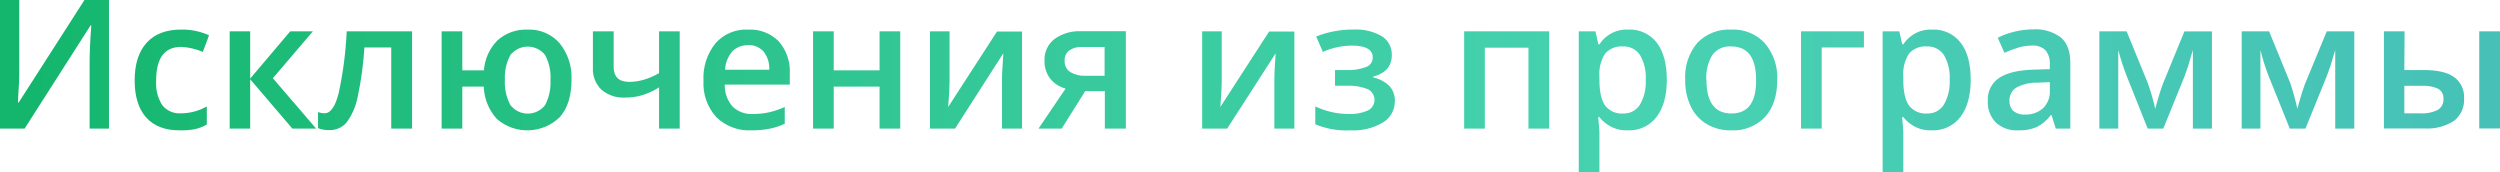
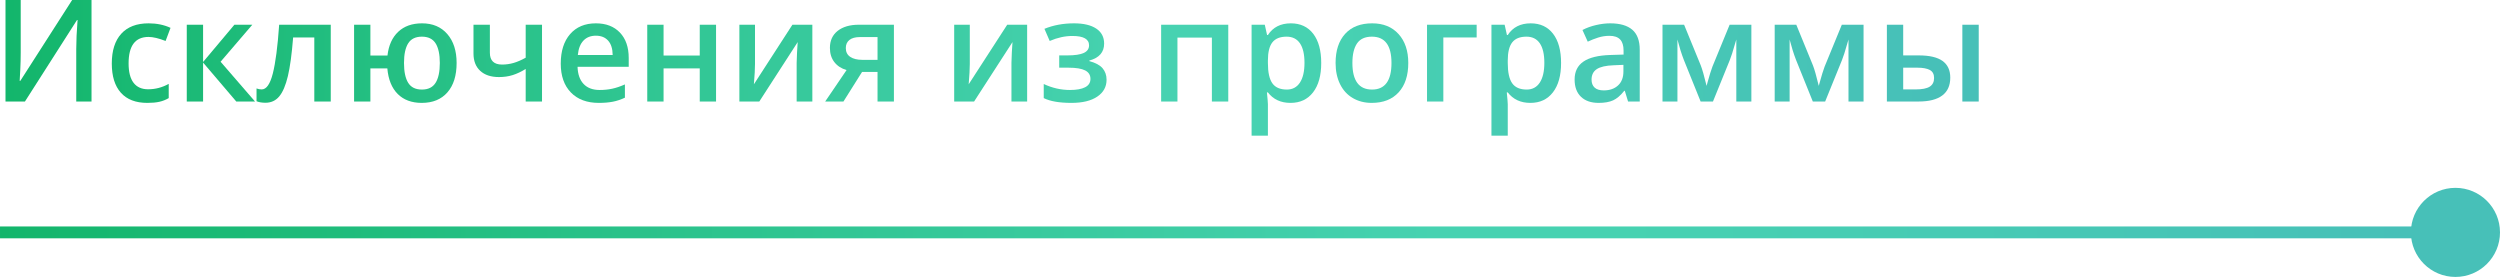
- <svg xmlns="http://www.w3.org/2000/svg" xmlns:xlink="http://www.w3.org/1999/xlink" viewBox="0 0 499.62 34.35">
-   <defs>
-     <style>.cls-1{fill:url(#linear-gradient);}.cls-2{fill:url(#linear-gradient-2);}.cls-3{fill:url(#linear-gradient-4);}.cls-4{fill:url(#linear-gradient-10);}.cls-5{fill:url(#linear-gradient-14);}</style>
-     <linearGradient id="linear-gradient" x1="507.19" y1="12.85" x2="-6.16" y2="12.85" gradientUnits="userSpaceOnUse">
-       <stop offset="0" stop-color="#47c0b8" />
-       <stop offset="0.35" stop-color="#47d2b1" />
-       <stop offset="0.59" stop-color="#36c99a" />
-       <stop offset="1" stop-color="#12b56a" />
-     </linearGradient>
-     <linearGradient id="linear-gradient-2" x1="507.19" y1="15.98" x2="-6.16" y2="15.98" xlink:href="#linear-gradient" />
-     <linearGradient id="linear-gradient-4" x1="507.19" y1="16.14" x2="-6.16" y2="16.14" xlink:href="#linear-gradient" />
-     <linearGradient id="linear-gradient-10" x1="507.19" y1="15.98" x2="-6.16" y2="15.98" xlink:href="#linear-gradient" />
-     <linearGradient id="linear-gradient-14" x1="507.19" y1="20.13" x2="-6.16" y2="20.13" xlink:href="#linear-gradient" />
+ <svg xmlns="http://www.w3.org/2000/svg" xmlns:xlink="http://www.w3.org/1999/xlink" width="223.309mm" height="24.737mm" viewBox="0 0 791.251 87.651" id="svg20329" version="1.1">
+   <defs id="defs20331">
+     <clipPath clipPathUnits="userSpaceOnUse" id="clipPath8890">
+       <path d="m 538.868,5560.639 4.148,0 0,19.443 -4.148,0 0,-19.443 z m -19.108,19.443 0,-19.443 8.069,0 c 2.612,0 4.595,0.508 5.95,1.523 l 0,0 c 1.353,1.013 2.031,2.52 2.031,4.526 l 0,0 c 0,1.875 -0.653,3.28 -1.953,4.218 l 0,0 c -1.3,0.937 -3.31,1.407 -6.028,1.407 l 0,0 -3.939,0 0,7.769 -4.13,0 z m 4.13,-10.881 3.639,0 c 1.347,0 2.382,-0.193 3.103,-0.58 l 0,0 c 0.72,-0.386 1.08,-1.066 1.08,-2.038 l 0,0 c 0,-0.985 -0.368,-1.713 -1.105,-2.181 l 0,0 c -0.741,-0.47 -1.941,-0.702 -3.606,-0.702 l 0,0 -3.111,0 0,5.501 z" id="path8892" />
+     </clipPath>
+     <linearGradient x1="0" y1="0" x2="1" y2="0" gradientUnits="userSpaceOnUse" gradientTransform="matrix(-513.3448,0,0,513.3448,550.5809,5570.361)" spreadMethod="pad" id="linearGradient8898">
+       <stop style="stop-opacity:1;stop-color:#47c0b8" offset="0" id="stop8900" />
+       <stop style="stop-opacity:1;stop-color:#47c0b8" offset="0.039" id="stop8902" />
+       <stop style="stop-opacity:1;stop-color:#47d2b1" offset="0.349" id="stop8904" />
+       <stop style="stop-opacity:1;stop-color:#47d2b1" offset="0.422" id="stop8906" />
+       <stop style="stop-opacity:1;stop-color:#12b56a" offset="1" id="stop8908" />
+     </linearGradient>
+     <clipPath clipPathUnits="userSpaceOnUse" id="clipPath8864">
+       <path d="m 508.351,5580.082 -4.359,-10.617 c -0.352,-0.937 -0.767,-2.28 -1.247,-4.025 l 0,0 -0.23,-0.845 c -0.608,2.508 -1.1,4.238 -1.476,5.186 l 0,0 -4.218,10.301 -5.468,0 0,-19.443 3.781,0 0,15.697 c 0.492,-1.91 1.03,-3.625 1.615,-5.148 l 0,0 4.255,-10.549 3.128,0 4.254,10.477 c 0.365,0.892 0.81,2.28 1.337,4.168 l 0,0 0.315,1.052 0,-15.697 3.816,0 0,19.443 -5.503,0 z" id="path8866" />
+     </clipPath>
+     <clipPath clipPathUnits="userSpaceOnUse" id="clipPath8838">
+       <path d="m 479.946,5580.082 -4.36,-10.617 c -0.35,-0.937 -0.768,-2.28 -1.248,-4.025 l 0,0 -0.228,-0.845 c -0.61,2.508 -1.102,4.238 -1.477,5.186 l 0,0 -4.219,10.301 -5.468,0 0,-19.443 3.781,0 0,15.697 c 0.492,-1.91 1.03,-3.625 1.617,-5.148 l 0,0 4.254,-10.549 3.128,0 4.255,10.477 c 0.363,0.892 0.808,2.28 1.335,4.168 l 0,0 0.318,1.052 0,-15.697 3.813,0 0,19.443 -5.501,0 z" id="path8840" />
+     </clipPath>
+     <clipPath clipPathUnits="userSpaceOnUse" id="clipPath8812">
+       <path d="m 446.144,5580.002 c -1.256,-0.287 -2.411,-0.705 -3.463,-1.255 l 0,0 1.335,-2.955 c 0.842,0.399 1.722,0.745 2.635,1.037 l 0,0 c 0.915,0.293 1.87,0.44 2.866,0.44 l 0,0 c 1.22,0 2.12,-0.307 2.7,-0.922 l 0,0 c 0.58,-0.616 0.87,-1.546 0.87,-2.786 l 0,0 0,-1.038 -3.358,-0.105 c -3.048,-0.095 -5.316,-0.649 -6.803,-1.67 l 0,0 c -1.488,-1.02 -2.233,-2.533 -2.233,-4.536 l 0,0 c 0,-1.887 0.537,-3.345 1.61,-4.375 l 0,0 c 1.07,-1.033 2.563,-1.548 4.473,-1.548 l 0,0 c 1.488,0 2.706,0.212 3.656,0.64 l 0,0 c 0.95,0.43 1.892,1.236 2.83,2.418 l 0,0 0.14,0 0.825,-2.708 2.956,0 0,13.097 c 0,2.308 -0.63,4.001 -1.891,5.081 l 0,0 c -1.26,1.078 -3.125,1.615 -5.598,1.615 l 0,0 c -1.115,0 -2.298,-0.142 -3.55,-0.43 m -0.388,-15.837 c -0.515,0.475 -0.773,1.145 -0.773,2.013 l 0,0 c 0,1.195 0.443,2.082 1.326,2.662 l 0,0 c 0.885,0.58 2.3,0.906 4.245,0.975 l 0,0 2.496,0.105 0,-1.685 c 0,-1.512 -0.453,-2.688 -1.361,-3.525 l 0,0 c -0.91,-0.838 -2.112,-1.258 -3.613,-1.258 l 0,0 c -1.032,0 -1.805,0.237 -2.32,0.713" id="path8814" />
+     </clipPath>
+     <clipPath clipPathUnits="userSpaceOnUse" id="clipPath8786">
+       <path d="m 423.765,5577.479 -0.21,0 c -0.292,1.373 -0.487,2.241 -0.58,2.603 l 0,0 -3.341,0 0,-28.089 4.131,0 0,7.961 c 0,0.353 -0.082,1.348 -0.245,2.988 l 0,0 0.245,0 c 1.36,-1.768 3.271,-2.653 5.731,-2.653 l 0,0 c 2.425,0 4.328,0.89 5.703,2.67 l 0,0 c 1.378,1.783 2.066,4.261 2.066,7.437 l 0,0 c 0,3.175 -0.675,5.643 -2.031,7.401 l 0,0 c -1.352,1.758 -3.243,2.635 -5.668,2.635 l 0,0 c -2.578,0 -4.511,-0.982 -5.801,-2.953 m 1.125,-12.224 c -0.75,1.06 -1.125,2.773 -1.125,5.141 l 0,0 0,0.615 c 0,2.11 0.378,3.645 1.135,4.606 l 0,0 c 0.755,0.962 1.953,1.442 3.593,1.442 l 0,0 c 1.491,0 2.618,-0.56 3.386,-1.68 l 0,0 c 0.767,-1.118 1.15,-2.768 1.15,-4.948 l 0,0 c 0,-2.168 -0.388,-3.838 -1.16,-5.009 l 0,0 c -0.773,-1.172 -1.875,-1.757 -3.306,-1.757 l 0,0 c -1.697,0 -2.923,0.53 -3.673,1.59" id="path8788" />
+     </clipPath>
+     <linearGradient x1="0" y1="0" x2="1" y2="0" gradientUnits="userSpaceOnUse" gradientTransform="matrix(-513.3448,0,0,513.3448,550.5809,5566.213)" spreadMethod="pad" id="linearGradient8794">
+       <stop style="stop-opacity:1;stop-color:#47c0b8" offset="0" id="stop8796" />
+       <stop style="stop-opacity:1;stop-color:#47c0b8" offset="0.039" id="stop8798" />
+       <stop style="stop-opacity:1;stop-color:#47d2b1" offset="0.349" id="stop8800" />
+       <stop style="stop-opacity:1;stop-color:#47d2b1" offset="0.422" id="stop8802" />
+       <stop style="stop-opacity:1;stop-color:#12b56a" offset="1" id="stop8804" />
+     </linearGradient>
+     <clipPath clipPathUnits="userSpaceOnUse" id="clipPath8760">
+       <path d="m 403.322,5580.082 0,-19.443 4.131,0 0,16.208 8.438,0 0,3.235 -12.569,0 z" id="path8762" />
+     </clipPath>
+     <clipPath clipPathUnits="userSpaceOnUse" id="clipPath8734">
+       <path d="m 382.599,5577.779 c -1.618,-1.77 -2.428,-4.23 -2.428,-7.383 l 0,0 c 0,-2.028 0.375,-3.809 1.125,-5.344 l 0,0 c 0.75,-1.535 1.823,-2.713 3.218,-3.532 l 0,0 c 1.395,-0.821 3.001,-1.231 4.816,-1.231 l 0,0 c 2.905,0 5.173,0.89 6.803,2.67 l 0,0 c 1.628,1.783 2.443,4.261 2.443,7.437 l 0,0 c 0,3.07 -0.82,5.511 -2.46,7.321 l 0,0 c -1.64,1.81 -3.868,2.715 -6.681,2.715 l 0,0 c -2.941,0 -5.221,-0.882 -6.836,-2.653 m 1.828,-7.383 c 0,2.145 0.39,3.79 1.167,4.94 l 0,0 c 0.78,1.148 2.038,1.723 3.771,1.723 l 0,0 c 3.305,0 4.958,-2.22 4.958,-6.663 l 0,0 c 0,-4.488 -1.64,-6.731 -4.923,-6.731 l 0,0 c -3.316,0 -4.973,2.243 -4.973,6.731" id="path8736" />
+     </clipPath>
+     <clipPath clipPathUnits="userSpaceOnUse" id="clipPath8708">
+       <path d="m 363.033,5577.479 -0.21,0 c -0.295,1.373 -0.487,2.241 -0.58,2.603 l 0,0 -3.34,0 0,-28.089 4.13,0 0,7.961 c 0,0.353 -0.082,1.348 -0.245,2.988 l 0,0 0.245,0 c 1.36,-1.768 3.271,-2.653 5.731,-2.653 l 0,0 c 2.426,0 4.326,0.89 5.704,2.67 l 0,0 c 1.377,1.783 2.065,4.261 2.065,7.437 l 0,0 c 0,3.175 -0.678,5.643 -2.03,7.401 l 0,0 c -1.353,1.758 -3.243,2.635 -5.669,2.635 l 0,0 c -2.578,0 -4.511,-0.982 -5.801,-2.953 m 1.125,-12.224 c -0.75,1.06 -1.125,2.773 -1.125,5.141 l 0,0 0,0.615 c 0,2.11 0.378,3.645 1.133,4.606 l 0,0 c 0.758,0.962 1.955,1.442 3.596,1.442 l 0,0 c 1.487,0 2.615,-0.56 3.383,-1.68 l 0,0 c 0.767,-1.118 1.152,-2.768 1.152,-4.948 l 0,0 c 0,-2.168 -0.387,-3.838 -1.16,-5.009 l 0,0 c -0.773,-1.172 -1.875,-1.757 -3.305,-1.757 l 0,0 c -1.698,0 -2.923,0.53 -3.674,1.59" id="path8710" />
+     </clipPath>
+     <clipPath clipPathUnits="userSpaceOnUse" id="clipPath8682">
+       <path d="m 335.999,5580.082 0,-19.443 4.131,0 0,16.173 8.719,0 0,-16.173 4.148,0 0,19.443 -16.998,0 z" id="path8684" />
+     </clipPath>
+     <clipPath clipPathUnits="userSpaceOnUse" id="clipPath8656">
+       <path d="m 306.45,5579.044 1.335,-3.075 c 1.958,0.843 3.873,1.265 5.748,1.265 l 0,0 c 2.813,0 4.218,-0.79 4.218,-2.373 l 0,0 c 0,-0.867 -0.445,-1.51 -1.335,-1.925 l 0,0 c -0.89,-0.415 -2.28,-0.623 -4.166,-0.623 l 0,0 -2.057,0 0,-3.112 2.373,0 c 1.887,0 3.283,-0.228 4.185,-0.685 l 0,0 c 0.9,-0.458 1.353,-1.173 1.353,-2.146 l 0,0 c 0,-0.948 -0.448,-1.655 -1.345,-2.118 l 0,0 c -0.895,-0.462 -2.171,-0.695 -3.823,-0.695 l 0,0 c -2.298,0 -4.519,0.505 -6.661,1.513 l 0,0 0,-3.568 c 1.615,-0.808 3.953,-1.213 7.013,-1.213 l 0,0 c 2.801,0 4.983,0.53 6.546,1.59 l 0,0 c 1.565,1.06 2.348,2.483 2.348,4.264 l 0,0 c 0,1.16 -0.338,2.132 -1.01,2.918 l 0,0 c -0.675,0.785 -1.79,1.387 -3.351,1.81 l 0,0 0,0.14 c 2.498,0.68 3.746,2.11 3.746,4.29 l 0,0 c 0,1.651 -0.668,2.921 -2.005,3.806 l 0,0 c -1.336,0.885 -3.211,1.325 -5.624,1.325 l 0,0 c -2.73,0 -5.228,-0.462 -7.488,-1.388" id="path8658" />
+     </clipPath>
+     <clipPath clipPathUnits="userSpaceOnUse" id="clipPath8630">
+       <path d="M 297.028,5580.082 287.272,5565 c 0.187,2.25 0.28,3.956 0.28,5.116 l 0,0 0,9.966 -3.953,0 0,-19.443 5.043,0 9.721,15.048 c -0.047,-0.551 -0.102,-1.428 -0.167,-2.636 l 0,0 c -0.065,-1.208 -0.095,-2.08 -0.095,-2.62 l 0,0 0,-9.792 3.97,0 0,19.443 -5.043,0 z" id="path8632" />
+     </clipPath>
+     <clipPath clipPathUnits="userSpaceOnUse" id="clipPath8604">
+       <path d="m 259.48,5580.082 c -2.273,0 -4.066,-0.52 -5.378,-1.555 l 0,0 c -1.313,-1.038 -1.968,-2.475 -1.968,-4.316 l 0,0 c 0,-1.43 0.375,-2.628 1.125,-3.595 l 0,0 c 0.75,-0.968 1.78,-1.638 3.093,-2.013 l 0,0 -5.413,-7.964 4.623,0 4.71,7.489 3.919,0 0,-7.489 4.148,0 0,19.443 -8.859,0 z m -2.188,-8.148 c -0.755,0.5 -1.133,1.245 -1.133,2.242 l 0,0 c 0,0.89 0.308,1.575 0.923,2.055 l 0,0 c 0.615,0.48 1.485,0.721 2.61,0.721 l 0,0 4.499,0 0,-5.764 -3.849,0 c -1.277,0 -2.295,0.248 -3.05,0.746" id="path8606" />
+     </clipPath>
+     <linearGradient x1="0" y1="0" x2="1" y2="0" gradientUnits="userSpaceOnUse" gradientTransform="matrix(-513.345,0,0,513.345,550.581,5570.361)" spreadMethod="pad" id="linearGradient8612">
+       <stop style="stop-opacity:1;stop-color:#47c0b8" offset="0" id="stop8614" />
+       <stop style="stop-opacity:1;stop-color:#47c0b8" offset="0.039" id="stop8616" />
+       <stop style="stop-opacity:1;stop-color:#47d2b1" offset="0.349" id="stop8618" />
+       <stop style="stop-opacity:1;stop-color:#47d2b1" offset="0.422" id="stop8620" />
+       <stop style="stop-opacity:1;stop-color:#12b56a" offset="1" id="stop8622" />
+     </linearGradient>
+     <clipPath clipPathUnits="userSpaceOnUse" id="clipPath8578">
+       <path d="M 242.64,5580.082 232.886,5565 c 0.187,2.25 0.28,3.956 0.28,5.116 l 0,0 0,9.966 -3.956,0 0,-19.443 5.046,0 9.721,15.048 c -0.047,-0.551 -0.102,-1.428 -0.167,-2.636 l 0,0 c -0.065,-1.208 -0.098,-2.08 -0.098,-2.62 l 0,0 0,-9.792 3.974,0 0,19.443 -5.046,0 z" id="path8580" />
+     </clipPath>
+     <clipPath clipPathUnits="userSpaceOnUse" id="clipPath8552">
+       <path d="m 219.174,5580.082 0,-7.806 -9.159,0 0,7.806 -4.131,0 0,-19.443 4.131,0 0,8.386 9.159,0 0,-8.386 4.13,0 0,19.443 -4.13,0 z" id="path8554" />
+     </clipPath>
+     <clipPath clipPathUnits="userSpaceOnUse" id="clipPath8526">
+       <path d="m 186.356,5577.709 c -1.583,-1.817 -2.373,-4.313 -2.373,-7.488 l 0,0 c 0,-3.094 0.853,-5.524 2.558,-7.286 l 0,0 c 1.703,-1.763 4.068,-2.646 7.091,-2.646 l 0,0 c 1.325,0 2.503,0.1 3.533,0.298 l 0,0 c 1.033,0.2 2.051,0.54 3.061,1.02 l 0,0 0,3.358 c -1.138,-0.505 -2.201,-0.865 -3.191,-1.08 l 0,0 c -0.99,-0.218 -2.06,-0.328 -3.208,-0.328 l 0,0 c -1.747,0 -3.1,0.508 -4.06,1.523 l 0,0 c -0.963,1.012 -1.473,2.463 -1.531,4.351 l 0,0 12.955,0 0,2.23 c 0,2.73 -0.743,4.876 -2.233,6.433 l 0,0 c -1.488,1.561 -3.515,2.338 -6.081,2.338 l 0,0 c -2.765,0 -4.941,-0.908 -6.521,-2.723 m 3.366,-1.652 c 0.79,0.832 1.842,1.247 3.155,1.247 l 0,0 c 1.313,0 2.343,-0.412 3.093,-1.24 l 0,0 c 0.75,-0.825 1.138,-2.04 1.16,-3.646 l 0,0 -8.824,0 c 0.153,1.593 0.626,2.806 1.416,3.639" id="path8528" />
+     </clipPath>
+     <clipPath clipPathUnits="userSpaceOnUse" id="clipPath8500">
+       <path d="m 175.104,5580.082 0,-8.349 c -1.087,-0.609 -2.107,-1.052 -3.058,-1.327 l 0,0 c -0.947,-0.275 -1.92,-0.413 -2.918,-0.413 l 0,0 c -2.062,0 -3.092,0.995 -3.092,2.988 l 0,0 0,7.101 -4.149,0 0,-7.278 c 0,-1.886 0.568,-3.353 1.706,-4.404 l 0,0 c 1.135,-1.047 2.718,-1.572 4.745,-1.572 l 0,0 c 1.253,0 2.411,0.167 3.471,0.5 l 0,0 c 1.06,0.335 2.16,0.852 3.295,1.557 l 0,0 0,-8.246 4.134,0 0,19.443 -4.134,0 z" id="path8502" />
+     </clipPath>
+     <clipPath clipPathUnits="userSpaceOnUse" id="clipPath8474">
+       <path d="m 142.824,5578.29 c -1.517,-1.431 -2.422,-3.434 -2.717,-6.014 l 0,0 -4.324,0 0,7.806 -4.13,0 0,-19.443 4.13,0 0,8.386 4.289,0 c 0.247,-2.813 1.122,-4.97 2.627,-6.478 l 0,0 c 1.508,-1.505 3.538,-2.258 6.091,-2.258 l 0,0 c 2.778,0 4.944,0.888 6.496,2.663 l 0,0 c 1.553,1.776 2.328,4.256 2.328,7.444 l 0,0 c 0,3.07 -0.785,5.511 -2.355,7.321 l 0,0 c -1.57,1.81 -3.703,2.715 -6.399,2.715 l 0,0 c -2.508,0 -4.52,-0.712 -6.036,-2.142 m 2.531,-12.92 c -0.71,1.135 -1.063,2.81 -1.063,5.026 l 0,0 c 0,2.192 0.353,3.85 1.063,4.976 l 0,0 c 0.707,1.125 1.865,1.687 3.47,1.687 l 0,0 c 1.596,0 2.748,-0.562 3.463,-1.687 l 0,0 c 0.716,-1.126 1.073,-2.784 1.073,-4.976 l 0,0 c 0,-2.216 -0.357,-3.891 -1.073,-5.026 l 0,0 c -0.715,-1.138 -1.867,-1.705 -3.463,-1.705 l 0,0 c -1.605,0 -2.763,0.567 -3.47,1.705" id="path8476" />
+     </clipPath>
+     <clipPath clipPathUnits="userSpaceOnUse" id="clipPath8448">
+       <path d="m 112.685,5580.082 c -0.385,-5.543 -0.923,-9.659 -1.608,-12.349 l 0,0 c -0.685,-2.688 -1.625,-4.033 -2.82,-4.033 l 0,0 c -0.435,0 -0.868,0.082 -1.303,0.245 l 0,0 0,-3.233 c 0.61,-0.26 1.365,-0.388 2.268,-0.388 l 0,0 c 1.43,0 2.593,0.54 3.49,1.618 l 0,0 c 0.895,1.078 1.623,2.788 2.181,5.133 l 0,0 c 0.555,2.343 0.997,5.601 1.325,9.772 l 0,0 5.363,0 0,-16.208 4.166,0 0,19.443 -13.062,0 z" id="path8450" />
+     </clipPath>
+     <linearGradient x1="0" y1="0" x2="1" y2="0" gradientUnits="userSpaceOnUse" gradientTransform="matrix(-513.3448,0,0,513.3448,550.5809,5570.203)" spreadMethod="pad" id="linearGradient8456">
+       <stop style="stop-opacity:1;stop-color:#47c0b8" offset="0" id="stop8458" />
+       <stop style="stop-opacity:1;stop-color:#47c0b8" offset="0.039" id="stop8460" />
+       <stop style="stop-opacity:1;stop-color:#47d2b1" offset="0.349" id="stop8462" />
+       <stop style="stop-opacity:1;stop-color:#47d2b1" offset="0.422" id="stop8464" />
+       <stop style="stop-opacity:1;stop-color:#12b56a" offset="1" id="stop8466" />
+     </linearGradient>
+     <clipPath clipPathUnits="userSpaceOnUse" id="clipPath8422">
+       <path d="m 101.348,5580.082 -7.929,-9.439 0,9.439 -4.13,0 0,-19.443 4.13,0 0,9.861 8.404,-9.861 4.746,0 -8.719,10.074 8.034,9.369 -4.536,0 z" id="path8424" />
+     </clipPath>
+     <clipPath clipPathUnits="userSpaceOnUse" id="clipPath8396">
+       <path d="m 72.704,5577.797 c -1.601,-1.758 -2.398,-4.271 -2.398,-7.541 l 0,0 c 0,-3.211 0.762,-5.676 2.293,-7.391 l 0,0 c 1.53,-1.718 3.765,-2.576 6.706,-2.576 l 0,0 c 1.195,0 2.213,0.093 3.05,0.28 l 0,0 c 0.838,0.188 1.625,0.5 2.363,0.933 l 0,0 0,3.603 c -1.64,-0.913 -3.381,-1.37 -5.221,-1.37 l 0,0 c -1.615,0 -2.843,0.547 -3.68,1.642 l 0,0 c -0.84,1.096 -1.258,2.733 -1.258,4.914 l 0,0 c 0,4.465 1.68,6.698 5.046,6.698 l 0,0 c 1.135,0 2.578,-0.34 4.323,-1.02 l 0,0 1.248,3.321 c -1.641,0.762 -3.486,1.142 -5.536,1.142 l 0,0 c -3.026,0 -5.336,-0.877 -6.936,-2.635" id="path8398" />
+     </clipPath>
+     <clipPath clipPathUnits="userSpaceOnUse" id="clipPath8370">
+       <path d="m 60.267,5586.341 -13.13,-20.481 -0.157,0 c 0.035,0.505 0.087,1.468 0.157,2.893 l 0,0 c 0.07,1.423 0.105,2.833 0.105,4.228 l 0,0 0,13.36 -3.85,0 0,-25.702 4.923,0 13.182,20.638 0.142,0 c -0.222,-2.895 -0.335,-5.356 -0.335,-7.383 l 0,0 0,-13.255 3.869,0 0,25.702 -4.906,0 z" id="path8372" />
+     </clipPath>
+     <linearGradient x1="0" y1="0" x2="1" y2="0" gradientUnits="userSpaceOnUse" gradientTransform="matrix(-513.3448,0,0,513.3448,550.5809,5573.49)" spreadMethod="pad" id="linearGradient8378">
+       <stop style="stop-opacity:1;stop-color:#47c0b8" offset="0" id="stop8380" />
+       <stop style="stop-opacity:1;stop-color:#47c0b8" offset="0.039" id="stop8382" />
+       <stop style="stop-opacity:1;stop-color:#47d2b1" offset="0.349" id="stop8384" />
+       <stop style="stop-opacity:1;stop-color:#47d2b1" offset="0.422" id="stop8386" />
+       <stop style="stop-opacity:1;stop-color:#12b56a" offset="1" id="stop8388" />
+     </linearGradient>
+     <clipPath clipPathUnits="userSpaceOnUse" id="clipPath8344">
+       <path d="m 652.44,5527.499 c 0,-6.228 5.051,-11.279 11.279,-11.279 l 0,0 c 6.231,0 11.282,5.051 11.282,11.279 l 0,0 c 0,6.229 -5.051,11.279 -11.282,11.279 l 0,0 c -6.228,0 -11.279,-5.05 -11.279,-11.279" id="path8346" />
+     </clipPath>
+     <linearGradient x1="0" y1="0" x2="1" y2="0" gradientUnits="userSpaceOnUse" gradientTransform="matrix(-633,0,0,633,674.9999,5527.5)" spreadMethod="pad" id="linearGradient8352">
+       <stop style="stop-opacity:1;stop-color:#47c0b8" offset="0" id="stop8354" />
+       <stop style="stop-opacity:1;stop-color:#47c0b8" offset="0.039" id="stop8356" />
+       <stop style="stop-opacity:1;stop-color:#47d2b1" offset="0.349" id="stop8358" />
+       <stop style="stop-opacity:1;stop-color:#47d2b1" offset="0.422" id="stop8360" />
+       <stop style="stop-opacity:1;stop-color:#12b56a" offset="1" id="stop8362" />
+     </linearGradient>
+     <linearGradient x1="0" y1="0" x2="1" y2="0" gradientUnits="userSpaceOnUse" gradientTransform="matrix(-791.25,0,0,791.25,742.2653,-10168.329)" spreadMethod="pad" id="linearGradient8326">
+       <stop style="stop-opacity:1;stop-color:#47c0b8" offset="0" id="stop8328" />
+       <stop style="stop-opacity:1;stop-color:#47c0b8" offset="0.039" id="stop8330" />
+       <stop style="stop-opacity:1;stop-color:#47d2b1" offset="0.349" id="stop8332" />
+       <stop style="stop-opacity:1;stop-color:#47d2b1" offset="0.422" id="stop8334" />
+       <stop style="stop-opacity:1;stop-color:#12b56a" offset="1" id="stop8336" />
+     </linearGradient>
+     <linearGradient xlink:href="#linearGradient8898" id="linearGradient20831" gradientUnits="userSpaceOnUse" gradientTransform="matrix(-513.3448,0,0,513.3448,550.5809,5570.361)" spreadMethod="pad" x1="0" y1="0" x2="1" y2="0" />
+     <linearGradient xlink:href="#linearGradient8898" id="linearGradient20833" gradientUnits="userSpaceOnUse" gradientTransform="matrix(-513.3448,0,0,513.3448,550.5809,5570.361)" spreadMethod="pad" x1="0" y1="0" x2="1" y2="0" />
+     <linearGradient xlink:href="#linearGradient8898" id="linearGradient20835" gradientUnits="userSpaceOnUse" gradientTransform="matrix(-513.3448,0,0,513.3448,550.5809,5570.361)" spreadMethod="pad" x1="0" y1="0" x2="1" y2="0" />
+     <linearGradient xlink:href="#linearGradient8898" id="linearGradient20837" gradientUnits="userSpaceOnUse" gradientTransform="matrix(-513.3448,0,0,513.3448,550.5809,5570.361)" spreadMethod="pad" x1="0" y1="0" x2="1" y2="0" />
+     <linearGradient xlink:href="#linearGradient8898" id="linearGradient20839" gradientUnits="userSpaceOnUse" gradientTransform="matrix(-513.3448,0,0,513.3448,550.5809,5570.361)" spreadMethod="pad" x1="0" y1="0" x2="1" y2="0" />
+     <linearGradient xlink:href="#linearGradient8898" id="linearGradient20841" gradientUnits="userSpaceOnUse" gradientTransform="matrix(-513.3448,0,0,513.3448,550.5809,5570.361)" spreadMethod="pad" x1="0" y1="0" x2="1" y2="0" />
+     <linearGradient xlink:href="#linearGradient8898" id="linearGradient20843" gradientUnits="userSpaceOnUse" gradientTransform="matrix(-513.3448,0,0,513.3448,550.5809,5570.361)" spreadMethod="pad" x1="0" y1="0" x2="1" y2="0" />
+     <linearGradient xlink:href="#linearGradient8898" id="linearGradient20845" gradientUnits="userSpaceOnUse" gradientTransform="matrix(-513.3448,0,0,513.3448,550.5809,5570.361)" spreadMethod="pad" x1="0" y1="0" x2="1" y2="0" />
+     <linearGradient xlink:href="#linearGradient8898" id="linearGradient20847" gradientUnits="userSpaceOnUse" gradientTransform="matrix(-513.3448,0,0,513.3448,550.5809,5570.361)" spreadMethod="pad" x1="0" y1="0" x2="1" y2="0" />
+     <linearGradient xlink:href="#linearGradient8898" id="linearGradient20849" gradientUnits="userSpaceOnUse" gradientTransform="matrix(-513.3448,0,0,513.3448,550.5809,5570.361)" spreadMethod="pad" x1="0" y1="0" x2="1" y2="0" />
+     <linearGradient xlink:href="#linearGradient8794" id="linearGradient20851" gradientUnits="userSpaceOnUse" gradientTransform="matrix(-513.3448,0,0,513.3448,550.5809,5566.213)" spreadMethod="pad" x1="0" y1="0" x2="1" y2="0" />
+     <linearGradient xlink:href="#linearGradient8898" id="linearGradient20853" gradientUnits="userSpaceOnUse" gradientTransform="matrix(-513.3448,0,0,513.3448,550.5809,5570.361)" spreadMethod="pad" x1="0" y1="0" x2="1" y2="0" />
+     <linearGradient xlink:href="#linearGradient8898" id="linearGradient20855" gradientUnits="userSpaceOnUse" gradientTransform="matrix(-513.3448,0,0,513.3448,550.5809,5570.361)" spreadMethod="pad" x1="0" y1="0" x2="1" y2="0" />
+     <linearGradient xlink:href="#linearGradient8794" id="linearGradient20857" gradientUnits="userSpaceOnUse" gradientTransform="matrix(-513.3448,0,0,513.3448,550.5809,5566.213)" spreadMethod="pad" x1="0" y1="0" x2="1" y2="0" />
+     <linearGradient xlink:href="#linearGradient8898" id="linearGradient20859" gradientUnits="userSpaceOnUse" gradientTransform="matrix(-513.3448,0,0,513.3448,550.5809,5570.361)" spreadMethod="pad" x1="0" y1="0" x2="1" y2="0" />
+     <linearGradient xlink:href="#linearGradient8898" id="linearGradient20861" gradientUnits="userSpaceOnUse" gradientTransform="matrix(-513.3448,0,0,513.3448,550.5809,5570.361)" spreadMethod="pad" x1="0" y1="0" x2="1" y2="0" />
+     <linearGradient xlink:href="#linearGradient8898" id="linearGradient20863" gradientUnits="userSpaceOnUse" gradientTransform="matrix(-513.3448,0,0,513.3448,550.5809,5570.361)" spreadMethod="pad" x1="0" y1="0" x2="1" y2="0" />
+     <linearGradient xlink:href="#linearGradient8898" id="linearGradient20865" gradientUnits="userSpaceOnUse" gradientTransform="matrix(-513.3448,0,0,513.3448,550.5809,5570.361)" spreadMethod="pad" x1="0" y1="0" x2="1" y2="0" />
  </defs>
-   <g id="Layer_2" data-name="Layer 2">
-     <g id="Layer_1-2" data-name="Layer 1">
-       <path class="cls-1" d="M0,0H3.85V13.36c0,1.39,0,2.8-.11,4.23S3.62,20,3.59,20.48h.15L16.88,0h4.9V25.7H17.91V12.45q0-3,.34-7.39h-.14L4.92,25.7H0Z" />
-       <path class="cls-2" d="M35.91,26.05q-4.41,0-6.7-2.57t-2.3-7.4q0-4.9,2.4-7.54t6.94-2.63a13,13,0,0,1,5.53,1.14l-1.24,3.32a12.54,12.54,0,0,0-4.33-1q-5,0-5,6.7A8,8,0,0,0,32.42,21a4.36,4.36,0,0,0,3.69,1.65,10.51,10.51,0,0,0,5.22-1.38v3.61a8.36,8.36,0,0,1-2.37.93A14,14,0,0,1,35.91,26.05Z" />
-       <path class="cls-2" d="M58,6.26h4.53l-8,9.37L63.18,25.7H58.43L50,15.84V25.7H45.9V6.26H50V15.7Z" />
-       <path class="cls-3" d="M82.35,25.7H78.19V9.49H72.83a67.48,67.48,0,0,1-1.33,9.78,12.77,12.77,0,0,1-2.18,5.13A4.33,4.33,0,0,1,65.83,26a5.81,5.81,0,0,1-2.27-.39V22.39a3.57,3.57,0,0,0,1.3.25q1.8,0,2.82-4A74.49,74.49,0,0,0,69.29,6.26H82.35Z" />
-       <path class="cls-2" d="M114.22,15.94c0,3.19-.77,5.67-2.33,7.45a9.29,9.29,0,0,1-12.58.4,10.05,10.05,0,0,1-2.63-6.48H92.39V25.7H88.26V6.26h4.13v7.8h4.32a9.41,9.41,0,0,1,2.72-6,8.45,8.45,0,0,1,6-2.14,8,8,0,0,1,6.4,2.71A10.78,10.78,0,0,1,114.22,15.94Zm-13.32,0A9.61,9.61,0,0,0,102,21a4.38,4.38,0,0,0,6.94,0,9.6,9.6,0,0,0,1.07-5,9.39,9.39,0,0,0-1.07-5A4.41,4.41,0,0,0,102,11,9.39,9.39,0,0,0,100.9,15.94Z" />
-       <path class="cls-2" d="M122.64,6.26v7.1q0,3,3.1,3a10.19,10.19,0,0,0,2.91-.42,14.42,14.42,0,0,0,3.06-1.32V6.26h4.13V25.7h-4.13V17.46A14.49,14.49,0,0,1,128.42,19a11.64,11.64,0,0,1-3.47.5,6.74,6.74,0,0,1-4.75-1.57,5.69,5.69,0,0,1-1.71-4.4V6.26Z" />
-       <path class="cls-2" d="M150.24,26.05a9.41,9.41,0,0,1-7.09-2.64,10,10,0,0,1-2.56-7.29A11,11,0,0,1,143,8.63a8.18,8.18,0,0,1,6.52-2.72,8.05,8.05,0,0,1,6.09,2.33,9,9,0,0,1,2.23,6.44v2.23h-13a6.38,6.38,0,0,0,1.53,4.35,5.35,5.35,0,0,0,4.06,1.52,15.45,15.45,0,0,0,3.21-.32,17.16,17.16,0,0,0,3.19-1.08v3.35a12.8,12.8,0,0,1-3.06,1A18.67,18.67,0,0,1,150.24,26.05Zm-.76-17a4.14,4.14,0,0,0-3.15,1.24,6,6,0,0,0-1.42,3.64h8.83a5.44,5.44,0,0,0-1.16-3.65A4,4,0,0,0,149.48,9Z" />
-       <path class="cls-2" d="M166.62,6.26v7.8h9.16V6.26h4.13V25.7h-4.13V17.31h-9.16V25.7h-4.13V6.26Z" />
-       <path class="cls-2" d="M189.77,6.26v10c0,1.16-.09,2.87-.28,5.12l9.76-15.08h5V25.7h-4V15.91c0-.54,0-1.41.1-2.62s.12-2.09.16-2.64L190.86,25.7h-5V6.26Z" />
-       <path class="cls-4" d="M212.17,25.7h-4.63l5.42-8a5.82,5.82,0,0,1-3.09-2,5.66,5.66,0,0,1-1.13-3.59,5.21,5.21,0,0,1,2-4.32,8.48,8.48,0,0,1,5.38-1.55H225V25.7H220.8V18.21h-3.92Zm.6-13.54a2.51,2.51,0,0,0,1.13,2.25,5.55,5.55,0,0,0,3,.74h3.85V9.39h-4.5a4.14,4.14,0,0,0-2.61.72A2.43,2.43,0,0,0,212.77,12.16Z" />
-       <path class="cls-2" d="M244.16,6.26v10c0,1.16-.09,2.87-.28,5.12l9.75-15.08h5.05V25.7h-4V15.91c0-.54,0-1.41.09-2.62s.12-2.09.17-2.64L245.25,25.7h-5V6.26Z" />
-       <path class="cls-2" d="M268.86,14A10.3,10.3,0,0,0,273,13.4a2,2,0,0,0,1.34-1.92q0-2.37-4.22-2.37a14.55,14.55,0,0,0-5.75,1.26l-1.33-3.08a19.65,19.65,0,0,1,7.48-1.38,10.19,10.19,0,0,1,5.63,1.32,4.3,4.3,0,0,1,2,3.81c0,2.18-1.24,3.61-3.74,4.29v.14a6.55,6.55,0,0,1,3.35,1.81,4.34,4.34,0,0,1,1,2.92,4.9,4.9,0,0,1-2.35,4.26,11.55,11.55,0,0,1-6.55,1.59,16.11,16.11,0,0,1-7-1.21V21.27a15.49,15.49,0,0,0,6.66,1.51,8.57,8.57,0,0,0,3.83-.69,2.37,2.37,0,0,0,0-4.27,9.83,9.83,0,0,0-4.19-.68H266.8V14Z" />
-       <path class="cls-2" d="M309.6,6.26V25.7h-4.14V9.53h-8.72V25.7h-4.13V6.26Z" />
-       <path class="cls-5" d="M325.37,26.05a6.81,6.81,0,0,1-5.73-2.65h-.25c.17,1.64.25,2.63.25,3v8h-4.13V6.26h3.34c.09.36.29,1.23.58,2.6h.21a6.46,6.46,0,0,1,5.8-2.95,6.76,6.76,0,0,1,5.67,2.63q2,2.64,2,7.4t-2.06,7.44A6.82,6.82,0,0,1,325.37,26.05Zm-1-16.77a4.31,4.31,0,0,0-3.6,1.44,7.52,7.52,0,0,0-1.13,4.61v.61q0,3.55,1.13,5.14a4.16,4.16,0,0,0,3.67,1.6,3.72,3.72,0,0,0,3.3-1.76,9,9,0,0,0,1.16-5A8.75,8.75,0,0,0,327.75,11,3.82,3.82,0,0,0,324.37,9.28Z" />
-       <path class="cls-2" d="M355.18,15.94q0,4.77-2.44,7.44a8.76,8.76,0,0,1-6.8,2.67,9.34,9.34,0,0,1-4.82-1.23,8.18,8.18,0,0,1-3.22-3.53,12.07,12.07,0,0,1-1.12-5.35,10.53,10.53,0,0,1,2.43-7.38A8.77,8.77,0,0,1,346,5.91a8.55,8.55,0,0,1,6.68,2.71A10.49,10.49,0,0,1,355.18,15.94Zm-14.15,0q0,6.74,5,6.74t4.92-6.74q0-6.66-5-6.66A4.25,4.25,0,0,0,342.2,11,8.78,8.78,0,0,0,341,15.94Z" />
-       <path class="cls-2" d="M372.5,6.26V9.49h-8.44V25.7h-4.13V6.26Z" />
-       <path class="cls-5" d="M386.1,26.05a6.81,6.81,0,0,1-5.73-2.65h-.24c.16,1.64.24,2.63.24,3v8h-4.13V6.26h3.34c.1.36.29,1.23.58,2.6h.21a6.48,6.48,0,0,1,5.8-2.95,6.76,6.76,0,0,1,5.67,2.63c1.36,1.76,2,4.23,2,7.4s-.69,5.66-2.06,7.44A6.82,6.82,0,0,1,386.1,26.05Zm-1-16.77a4.28,4.28,0,0,0-3.59,1.44,7.45,7.45,0,0,0-1.14,4.61v.61q0,3.55,1.13,5.14a4.16,4.16,0,0,0,3.67,1.6,3.75,3.75,0,0,0,3.31-1.76,9.1,9.1,0,0,0,1.16-5A8.83,8.83,0,0,0,388.49,11,3.85,3.85,0,0,0,385.1,9.28Z" />
-       <path class="cls-2" d="M410.84,25.7,410,23h-.14A8,8,0,0,1,407,25.41a8.93,8.93,0,0,1-3.66.64,6.14,6.14,0,0,1-4.47-1.55,5.79,5.79,0,0,1-1.61-4.37,5.14,5.14,0,0,1,2.23-4.54c1.49-1,3.76-1.57,6.81-1.67l3.35-.1v-1a4,4,0,0,0-.87-2.79,3.57,3.57,0,0,0-2.7-.92,9.4,9.4,0,0,0-2.86.44,21.61,21.61,0,0,0-2.64,1l-1.33-3a14.07,14.07,0,0,1,3.46-1.25,15.76,15.76,0,0,1,3.55-.43,8.46,8.46,0,0,1,5.6,1.61q1.89,1.62,1.89,5.08V25.7Zm-6.16-2.81a5.13,5.13,0,0,0,3.62-1.26,4.58,4.58,0,0,0,1.36-3.52V16.42l-2.5.1a8.51,8.51,0,0,0-4.24,1,3,3,0,0,0-1.33,2.66,2.6,2.6,0,0,0,.77,2A3.31,3.31,0,0,0,404.68,22.89Z" />
-       <path class="cls-2" d="M430.72,21.74l.23-.84c.48-1.75.89-3.09,1.24-4l4.36-10.62h5.5V25.7h-3.81V10l-.32,1.06a41.44,41.44,0,0,1-1.33,4.16L432.33,25.7h-3.12L425,15.15A50.17,50.17,0,0,1,423.33,10V25.7h-3.78V6.26H425l4.22,10.3A45.1,45.1,0,0,1,430.72,21.74Z" />
-       <path class="cls-2" d="M459.12,21.74l.23-.84c.48-1.75.9-3.09,1.25-4L465,6.26h5.5V25.7h-3.81V10l-.32,1.06A40.91,40.91,0,0,1,465,15.22L460.74,25.7h-3.13l-4.25-10.55A45.68,45.68,0,0,1,451.74,10V25.7H448V6.26h5.47l4.22,10.3A47.94,47.94,0,0,1,459.12,21.74Z" />
-       <path class="cls-2" d="M480.5,14h3.94q4.06,0,6,1.4a4.86,4.86,0,0,1,2,4.22,5.3,5.3,0,0,1-2,4.53,9.87,9.87,0,0,1-5.95,1.52h-8.07V6.26h4.13Zm7.82,5.73a2.12,2.12,0,0,0-1.08-2,6.65,6.65,0,0,0-3.1-.58H480.5v5.5h3.11a7,7,0,0,0,3.6-.7A2.4,2.4,0,0,0,488.32,19.76Zm11.3,5.94h-4.15V6.26h4.15Z" />
+   <g id="layer1" transform="translate(47.0542,-531.3937)">
+     <path d="m -47.054,604.945 777.855,0" style="fill:none;stroke:url(#linearGradient8326);stroke-width:3.75;stroke-linecap:butt;stroke-linejoin:miter;stroke-miterlimit:10;stroke-dasharray:none;stroke-opacity:1" id="path8338" />
+     <g transform="matrix(1.25,0,0,-1.25,-99.5542,7514.32)" id="g8340">
+       <g id="g8342" clip-path="url(#clipPath8344)">
+         <g id="g8348">
+           <g id="g8350">
+             <path d="m 652.44,5527.499 c 0,-6.228 5.051,-11.279 11.279,-11.279 l 0,0 c 6.231,0 11.282,5.051 11.282,11.279 l 0,0 c 0,6.229 -5.051,11.279 -11.282,11.279 l 0,0 c -6.228,0 -11.279,-5.05 -11.279,-11.279" style="fill:url(#linearGradient8352);stroke:none" id="path8364" />
+           </g>
+         </g>
+       </g>
+     </g>
+     <g transform="matrix(1.25,0,0,-1.25,-99.5542,7514.32)" id="g8366">
+       <g id="g8368" clip-path="url(#clipPath8370)">
+         <g id="g8374">
+           <g id="g8376">
+             <path d="m 60.267,5586.341 -13.13,-20.481 -0.157,0 c 0.035,0.505 0.087,1.468 0.157,2.893 l 0,0 c 0.07,1.423 0.105,2.833 0.105,4.228 l 0,0 0,13.36 -3.85,0 0,-25.702 4.923,0 13.182,20.638 0.142,0 c -0.222,-2.895 -0.335,-5.356 -0.335,-7.383 l 0,0 0,-13.255 3.869,0 0,25.702 -4.906,0 z" style="fill:url(#linearGradient8378);stroke:none" id="path8390" />
+           </g>
+         </g>
+       </g>
+     </g>
+     <g transform="matrix(1.25,0,0,-1.25,-99.5542,7514.32)" id="g8392">
+       <g id="g8394" clip-path="url(#clipPath8396)">
+         <g id="g8400">
+           <g id="g8402">
+             <path d="m 72.704,5577.797 c -1.601,-1.758 -2.398,-4.271 -2.398,-7.541 l 0,0 c 0,-3.211 0.762,-5.676 2.293,-7.391 l 0,0 c 1.53,-1.718 3.765,-2.576 6.706,-2.576 l 0,0 c 1.195,0 2.213,0.093 3.05,0.28 l 0,0 c 0.838,0.188 1.625,0.5 2.363,0.933 l 0,0 0,3.603 c -1.64,-0.913 -3.381,-1.37 -5.221,-1.37 l 0,0 c -1.615,0 -2.843,0.547 -3.68,1.642 l 0,0 c -0.84,1.096 -1.258,2.733 -1.258,4.914 l 0,0 c 0,4.465 1.68,6.698 5.046,6.698 l 0,0 c 1.135,0 2.578,-0.34 4.323,-1.02 l 0,0 1.248,3.321 c -1.641,0.762 -3.486,1.142 -5.536,1.142 l 0,0 c -3.026,0 -5.336,-0.877 -6.936,-2.635" style="fill:url(#linearGradient20831);stroke:none" id="path8416" />
+           </g>
+         </g>
+       </g>
+     </g>
+     <g transform="matrix(1.25,0,0,-1.25,-99.5542,7514.32)" id="g8418">
+       <g id="g8420" clip-path="url(#clipPath8422)">
+         <g id="g8426">
+           <g id="g8428">
+             <path d="m 101.348,5580.082 -7.929,-9.439 0,9.439 -4.13,0 0,-19.443 4.13,0 0,9.861 8.404,-9.861 4.746,0 -8.719,10.074 8.034,9.369 -4.536,0 z" style="fill:url(#linearGradient20833);stroke:none" id="path8442" />
+           </g>
+         </g>
+       </g>
+     </g>
+     <g transform="matrix(1.25,0,0,-1.25,-99.5542,7514.32)" id="g8444">
+       <g id="g8446" clip-path="url(#clipPath8448)">
+         <g id="g8452">
+           <g id="g8454">
+             <path d="m 112.685,5580.082 c -0.385,-5.543 -0.923,-9.659 -1.608,-12.349 l 0,0 c -0.685,-2.688 -1.625,-4.033 -2.82,-4.033 l 0,0 c -0.435,0 -0.868,0.082 -1.303,0.245 l 0,0 0,-3.233 c 0.61,-0.26 1.365,-0.388 2.268,-0.388 l 0,0 c 1.43,0 2.593,0.54 3.49,1.618 l 0,0 c 0.895,1.078 1.623,2.788 2.181,5.133 l 0,0 c 0.555,2.343 0.997,5.601 1.325,9.772 l 0,0 5.363,0 0,-16.208 4.166,0 0,19.443 -13.062,0 z" style="fill:url(#linearGradient8456);stroke:none" id="path8468" />
+           </g>
+         </g>
+       </g>
+     </g>
+     <g transform="matrix(1.25,0,0,-1.25,-99.5542,7514.32)" id="g8470">
+       <g id="g8472" clip-path="url(#clipPath8474)">
+         <g id="g8478">
+           <g id="g8480">
+             <path d="m 142.824,5578.29 c -1.517,-1.431 -2.422,-3.434 -2.717,-6.014 l 0,0 -4.324,0 0,7.806 -4.13,0 0,-19.443 4.13,0 0,8.386 4.289,0 c 0.247,-2.813 1.122,-4.97 2.627,-6.478 l 0,0 c 1.508,-1.505 3.538,-2.258 6.091,-2.258 l 0,0 c 2.778,0 4.944,0.888 6.496,2.663 l 0,0 c 1.553,1.776 2.328,4.256 2.328,7.444 l 0,0 c 0,3.07 -0.785,5.511 -2.355,7.321 l 0,0 c -1.57,1.81 -3.703,2.715 -6.399,2.715 l 0,0 c -2.508,0 -4.52,-0.712 -6.036,-2.142 m 2.531,-12.92 c -0.71,1.135 -1.063,2.81 -1.063,5.026 l 0,0 c 0,2.192 0.353,3.85 1.063,4.976 l 0,0 c 0.707,1.125 1.865,1.687 3.47,1.687 l 0,0 c 1.596,0 2.748,-0.562 3.463,-1.687 l 0,0 c 0.716,-1.126 1.073,-2.784 1.073,-4.976 l 0,0 c 0,-2.216 -0.357,-3.891 -1.073,-5.026 l 0,0 c -0.715,-1.138 -1.867,-1.705 -3.463,-1.705 l 0,0 c -1.605,0 -2.763,0.567 -3.47,1.705" style="fill:url(#linearGradient20835);stroke:none" id="path8494" />
+           </g>
+         </g>
+       </g>
+     </g>
+     <g transform="matrix(1.25,0,0,-1.25,-99.5542,7514.32)" id="g8496">
+       <g id="g8498" clip-path="url(#clipPath8500)">
+         <g id="g8504">
+           <g id="g8506">
+             <path d="m 175.104,5580.082 0,-8.349 c -1.087,-0.609 -2.107,-1.052 -3.058,-1.327 l 0,0 c -0.947,-0.275 -1.92,-0.413 -2.918,-0.413 l 0,0 c -2.062,0 -3.092,0.995 -3.092,2.988 l 0,0 0,7.101 -4.149,0 0,-7.278 c 0,-1.886 0.568,-3.353 1.706,-4.404 l 0,0 c 1.135,-1.047 2.718,-1.572 4.745,-1.572 l 0,0 c 1.253,0 2.411,0.167 3.471,0.5 l 0,0 c 1.06,0.335 2.16,0.852 3.295,1.557 l 0,0 0,-8.246 4.134,0 0,19.443 -4.134,0 z" style="fill:url(#linearGradient20837);stroke:none" id="path8520" />
+           </g>
+         </g>
+       </g>
+     </g>
+     <g transform="matrix(1.25,0,0,-1.25,-99.5542,7514.32)" id="g8522">
+       <g id="g8524" clip-path="url(#clipPath8526)">
+         <g id="g8530">
+           <g id="g8532">
+             <path d="m 186.356,5577.709 c -1.583,-1.817 -2.373,-4.313 -2.373,-7.488 l 0,0 c 0,-3.094 0.853,-5.524 2.558,-7.286 l 0,0 c 1.703,-1.763 4.068,-2.646 7.091,-2.646 l 0,0 c 1.325,0 2.503,0.1 3.533,0.298 l 0,0 c 1.033,0.2 2.051,0.54 3.061,1.02 l 0,0 0,3.358 c -1.138,-0.505 -2.201,-0.865 -3.191,-1.08 l 0,0 c -0.99,-0.218 -2.06,-0.328 -3.208,-0.328 l 0,0 c -1.747,0 -3.1,0.508 -4.06,1.523 l 0,0 c -0.963,1.012 -1.473,2.463 -1.531,4.351 l 0,0 12.955,0 0,2.23 c 0,2.73 -0.743,4.876 -2.233,6.433 l 0,0 c -1.488,1.561 -3.515,2.338 -6.081,2.338 l 0,0 c -2.765,0 -4.941,-0.908 -6.521,-2.723 m 3.366,-1.652 c 0.79,0.832 1.842,1.247 3.155,1.247 l 0,0 c 1.313,0 2.343,-0.412 3.093,-1.24 l 0,0 c 0.75,-0.825 1.138,-2.04 1.16,-3.646 l 0,0 -8.824,0 c 0.153,1.593 0.626,2.806 1.416,3.639" style="fill:url(#linearGradient20839);stroke:none" id="path8546" />
+           </g>
+         </g>
+       </g>
+     </g>
+     <g transform="matrix(1.25,0,0,-1.25,-99.5542,7514.32)" id="g8548">
+       <g id="g8550" clip-path="url(#clipPath8552)">
+         <g id="g8556">
+           <g id="g8558">
+             <path d="m 219.174,5580.082 0,-7.806 -9.159,0 0,7.806 -4.131,0 0,-19.443 4.131,0 0,8.386 9.159,0 0,-8.386 4.13,0 0,19.443 -4.13,0 z" style="fill:url(#linearGradient20841);stroke:none" id="path8572" />
+           </g>
+         </g>
+       </g>
+     </g>
+     <g transform="matrix(1.25,0,0,-1.25,-99.5542,7514.32)" id="g8574">
+       <g id="g8576" clip-path="url(#clipPath8578)">
+         <g id="g8582">
+           <g id="g8584">
+             <path d="M 242.64,5580.082 232.886,5565 c 0.187,2.25 0.28,3.956 0.28,5.116 l 0,0 0,9.966 -3.956,0 0,-19.443 5.046,0 9.721,15.048 c -0.047,-0.551 -0.102,-1.428 -0.167,-2.636 l 0,0 c -0.065,-1.208 -0.098,-2.08 -0.098,-2.62 l 0,0 0,-9.792 3.974,0 0,19.443 -5.046,0 z" style="fill:url(#linearGradient20843);stroke:none" id="path8598" />
+           </g>
+         </g>
+       </g>
+     </g>
+     <g transform="matrix(1.25,0,0,-1.25,-99.5542,7514.32)" id="g8600">
+       <g id="g8602" clip-path="url(#clipPath8604)">
+         <g id="g8608">
+           <g id="g8610">
+             <path d="m 259.48,5580.082 c -2.273,0 -4.066,-0.52 -5.378,-1.555 l 0,0 c -1.313,-1.038 -1.968,-2.475 -1.968,-4.316 l 0,0 c 0,-1.43 0.375,-2.628 1.125,-3.595 l 0,0 c 0.75,-0.968 1.78,-1.638 3.093,-2.013 l 0,0 -5.413,-7.964 4.623,0 4.71,7.489 3.919,0 0,-7.489 4.148,0 0,19.443 -8.859,0 z m -2.188,-8.148 c -0.755,0.5 -1.133,1.245 -1.133,2.242 l 0,0 c 0,0.89 0.308,1.575 0.923,2.055 l 0,0 c 0.615,0.48 1.485,0.721 2.61,0.721 l 0,0 4.499,0 0,-5.764 -3.849,0 c -1.277,0 -2.295,0.248 -3.05,0.746" style="fill:url(#linearGradient8612);stroke:none" id="path8624" />
+           </g>
+         </g>
+       </g>
+     </g>
+     <g transform="matrix(1.25,0,0,-1.25,-99.5542,7514.32)" id="g8626">
+       <g id="g8628" clip-path="url(#clipPath8630)">
+         <g id="g8634">
+           <g id="g8636">
+             <path d="M 297.028,5580.082 287.272,5565 c 0.187,2.25 0.28,3.956 0.28,5.116 l 0,0 0,9.966 -3.953,0 0,-19.443 5.043,0 9.721,15.048 c -0.047,-0.551 -0.102,-1.428 -0.167,-2.636 l 0,0 c -0.065,-1.208 -0.095,-2.08 -0.095,-2.62 l 0,0 0,-9.792 3.97,0 0,19.443 -5.043,0 z" style="fill:url(#linearGradient20845);stroke:none" id="path8650" />
+           </g>
+         </g>
+       </g>
+     </g>
+     <g transform="matrix(1.25,0,0,-1.25,-99.5542,7514.32)" id="g8652">
+       <g id="g8654" clip-path="url(#clipPath8656)">
+         <g id="g8660">
+           <g id="g8662">
+             <path d="m 306.45,5579.044 1.335,-3.075 c 1.958,0.843 3.873,1.265 5.748,1.265 l 0,0 c 2.813,0 4.218,-0.79 4.218,-2.373 l 0,0 c 0,-0.867 -0.445,-1.51 -1.335,-1.925 l 0,0 c -0.89,-0.415 -2.28,-0.623 -4.166,-0.623 l 0,0 -2.057,0 0,-3.112 2.373,0 c 1.887,0 3.283,-0.228 4.185,-0.685 l 0,0 c 0.9,-0.458 1.353,-1.173 1.353,-2.146 l 0,0 c 0,-0.948 -0.448,-1.655 -1.345,-2.118 l 0,0 c -0.895,-0.462 -2.171,-0.695 -3.823,-0.695 l 0,0 c -2.298,0 -4.519,0.505 -6.661,1.513 l 0,0 0,-3.568 c 1.615,-0.808 3.953,-1.213 7.013,-1.213 l 0,0 c 2.801,0 4.983,0.53 6.546,1.59 l 0,0 c 1.565,1.06 2.348,2.483 2.348,4.264 l 0,0 c 0,1.16 -0.338,2.132 -1.01,2.918 l 0,0 c -0.675,0.785 -1.79,1.387 -3.351,1.81 l 0,0 0,0.14 c 2.498,0.68 3.746,2.11 3.746,4.29 l 0,0 c 0,1.651 -0.668,2.921 -2.005,3.806 l 0,0 c -1.336,0.885 -3.211,1.325 -5.624,1.325 l 0,0 c -2.73,0 -5.228,-0.462 -7.488,-1.388" style="fill:url(#linearGradient20847);stroke:none" id="path8676" />
+           </g>
+         </g>
+       </g>
+     </g>
+     <g transform="matrix(1.25,0,0,-1.25,-99.5542,7514.32)" id="g8678">
+       <g id="g8680" clip-path="url(#clipPath8682)">
+         <g id="g8686">
+           <g id="g8688">
+             <path d="m 335.999,5580.082 0,-19.443 4.131,0 0,16.173 8.719,0 0,-16.173 4.148,0 0,19.443 -16.998,0 z" style="fill:url(#linearGradient20849);stroke:none" id="path8702" />
+           </g>
+         </g>
+       </g>
+     </g>
+     <g transform="matrix(1.25,0,0,-1.25,-99.5542,7514.32)" id="g8704">
+       <g id="g8706" clip-path="url(#clipPath8708)">
+         <g id="g8712">
+           <g id="g8714">
+             <path d="m 363.033,5577.479 -0.21,0 c -0.295,1.373 -0.487,2.241 -0.58,2.603 l 0,0 -3.34,0 0,-28.089 4.13,0 0,7.961 c 0,0.353 -0.082,1.348 -0.245,2.988 l 0,0 0.245,0 c 1.36,-1.768 3.271,-2.653 5.731,-2.653 l 0,0 c 2.426,0 4.326,0.89 5.704,2.67 l 0,0 c 1.377,1.783 2.065,4.261 2.065,7.437 l 0,0 c 0,3.175 -0.678,5.643 -2.03,7.401 l 0,0 c -1.353,1.758 -3.243,2.635 -5.669,2.635 l 0,0 c -2.578,0 -4.511,-0.982 -5.801,-2.953 m 1.125,-12.224 c -0.75,1.06 -1.125,2.773 -1.125,5.141 l 0,0 0,0.615 c 0,2.11 0.378,3.645 1.133,4.606 l 0,0 c 0.758,0.962 1.955,1.442 3.596,1.442 l 0,0 c 1.487,0 2.615,-0.56 3.383,-1.68 l 0,0 c 0.767,-1.118 1.152,-2.768 1.152,-4.948 l 0,0 c 0,-2.168 -0.387,-3.838 -1.16,-5.009 l 0,0 c -0.773,-1.172 -1.875,-1.757 -3.305,-1.757 l 0,0 c -1.698,0 -2.923,0.53 -3.674,1.59" style="fill:url(#linearGradient20851);stroke:none" id="path8728" />
+           </g>
+         </g>
+       </g>
+     </g>
+     <g transform="matrix(1.25,0,0,-1.25,-99.5542,7514.32)" id="g8730">
+       <g id="g8732" clip-path="url(#clipPath8734)">
+         <g id="g8738">
+           <g id="g8740">
+             <path d="m 382.599,5577.779 c -1.618,-1.77 -2.428,-4.23 -2.428,-7.383 l 0,0 c 0,-2.028 0.375,-3.809 1.125,-5.344 l 0,0 c 0.75,-1.535 1.823,-2.713 3.218,-3.532 l 0,0 c 1.395,-0.821 3.001,-1.231 4.816,-1.231 l 0,0 c 2.905,0 5.173,0.89 6.803,2.67 l 0,0 c 1.628,1.783 2.443,4.261 2.443,7.437 l 0,0 c 0,3.07 -0.82,5.511 -2.46,7.321 l 0,0 c -1.64,1.81 -3.868,2.715 -6.681,2.715 l 0,0 c -2.941,0 -5.221,-0.882 -6.836,-2.653 m 1.828,-7.383 c 0,2.145 0.39,3.79 1.167,4.94 l 0,0 c 0.78,1.148 2.038,1.723 3.771,1.723 l 0,0 c 3.305,0 4.958,-2.22 4.958,-6.663 l 0,0 c 0,-4.488 -1.64,-6.731 -4.923,-6.731 l 0,0 c -3.316,0 -4.973,2.243 -4.973,6.731" style="fill:url(#linearGradient20853);stroke:none" id="path8754" />
+           </g>
+         </g>
+       </g>
+     </g>
+     <g transform="matrix(1.25,0,0,-1.25,-99.5542,7514.32)" id="g8756">
+       <g id="g8758" clip-path="url(#clipPath8760)">
+         <g id="g8764">
+           <g id="g8766">
+             <path d="m 403.322,5580.082 0,-19.443 4.131,0 0,16.208 8.438,0 0,3.235 -12.569,0 z" style="fill:url(#linearGradient20855);stroke:none" id="path8780" />
+           </g>
+         </g>
+       </g>
+     </g>
+     <g transform="matrix(1.25,0,0,-1.25,-99.5542,7514.32)" id="g8782">
+       <g id="g8784" clip-path="url(#clipPath8786)">
+         <g id="g8790">
+           <g id="g8792">
+             <path d="m 423.765,5577.479 -0.21,0 c -0.292,1.373 -0.487,2.241 -0.58,2.603 l 0,0 -3.341,0 0,-28.089 4.131,0 0,7.961 c 0,0.353 -0.082,1.348 -0.245,2.988 l 0,0 0.245,0 c 1.36,-1.768 3.271,-2.653 5.731,-2.653 l 0,0 c 2.425,0 4.328,0.89 5.703,2.67 l 0,0 c 1.378,1.783 2.066,4.261 2.066,7.437 l 0,0 c 0,3.175 -0.675,5.643 -2.031,7.401 l 0,0 c -1.352,1.758 -3.243,2.635 -5.668,2.635 l 0,0 c -2.578,0 -4.511,-0.982 -5.801,-2.953 m 1.125,-12.224 c -0.75,1.06 -1.125,2.773 -1.125,5.141 l 0,0 0,0.615 c 0,2.11 0.378,3.645 1.135,4.606 l 0,0 c 0.755,0.962 1.953,1.442 3.593,1.442 l 0,0 c 1.491,0 2.618,-0.56 3.386,-1.68 l 0,0 c 0.767,-1.118 1.15,-2.768 1.15,-4.948 l 0,0 c 0,-2.168 -0.388,-3.838 -1.16,-5.009 l 0,0 c -0.773,-1.172 -1.875,-1.757 -3.306,-1.757 l 0,0 c -1.697,0 -2.923,0.53 -3.673,1.59" style="fill:url(#linearGradient20857);stroke:none" id="path8806" />
+           </g>
+         </g>
+       </g>
+     </g>
+     <g transform="matrix(1.25,0,0,-1.25,-99.5542,7514.32)" id="g8808">
+       <g id="g8810" clip-path="url(#clipPath8812)">
+         <g id="g8816">
+           <g id="g8818">
+             <path d="m 446.144,5580.002 c -1.256,-0.287 -2.411,-0.705 -3.463,-1.255 l 0,0 1.335,-2.955 c 0.842,0.399 1.722,0.745 2.635,1.037 l 0,0 c 0.915,0.293 1.87,0.44 2.866,0.44 l 0,0 c 1.22,0 2.12,-0.307 2.7,-0.922 l 0,0 c 0.58,-0.616 0.87,-1.546 0.87,-2.786 l 0,0 0,-1.038 -3.358,-0.105 c -3.048,-0.095 -5.316,-0.649 -6.803,-1.67 l 0,0 c -1.488,-1.02 -2.233,-2.533 -2.233,-4.536 l 0,0 c 0,-1.887 0.537,-3.345 1.61,-4.375 l 0,0 c 1.07,-1.033 2.563,-1.548 4.473,-1.548 l 0,0 c 1.488,0 2.706,0.212 3.656,0.64 l 0,0 c 0.95,0.43 1.892,1.236 2.83,2.418 l 0,0 0.14,0 0.825,-2.708 2.956,0 0,13.097 c 0,2.308 -0.63,4.001 -1.891,5.081 l 0,0 c -1.26,1.078 -3.125,1.615 -5.598,1.615 l 0,0 c -1.115,0 -2.298,-0.142 -3.55,-0.43 m -0.388,-15.837 c -0.515,0.475 -0.773,1.145 -0.773,2.013 l 0,0 c 0,1.195 0.443,2.082 1.326,2.662 l 0,0 c 0.885,0.58 2.3,0.906 4.245,0.975 l 0,0 2.496,0.105 0,-1.685 c 0,-1.512 -0.453,-2.688 -1.361,-3.525 l 0,0 c -0.91,-0.838 -2.112,-1.258 -3.613,-1.258 l 0,0 c -1.032,0 -1.805,0.237 -2.32,0.713" style="fill:url(#linearGradient20859);stroke:none" id="path8832" />
+           </g>
+         </g>
+       </g>
+     </g>
+     <g transform="matrix(1.25,0,0,-1.25,-99.5542,7514.32)" id="g8834">
+       <g id="g8836" clip-path="url(#clipPath8838)">
+         <g id="g8842">
+           <g id="g8844">
+             <path d="m 479.946,5580.082 -4.36,-10.617 c -0.35,-0.937 -0.768,-2.28 -1.248,-4.025 l 0,0 -0.228,-0.845 c -0.61,2.508 -1.102,4.238 -1.477,5.186 l 0,0 -4.219,10.301 -5.468,0 0,-19.443 3.781,0 0,15.697 c 0.492,-1.91 1.03,-3.625 1.617,-5.148 l 0,0 4.254,-10.549 3.128,0 4.255,10.477 c 0.363,0.892 0.808,2.28 1.335,4.168 l 0,0 0.318,1.052 0,-15.697 3.813,0 0,19.443 -5.501,0 z" style="fill:url(#linearGradient20861);stroke:none" id="path8858" />
+           </g>
+         </g>
+       </g>
+     </g>
+     <g transform="matrix(1.25,0,0,-1.25,-99.5542,7514.32)" id="g8860">
+       <g id="g8862" clip-path="url(#clipPath8864)">
+         <g id="g8868">
+           <g id="g8870">
+             <path d="m 508.351,5580.082 -4.359,-10.617 c -0.352,-0.937 -0.767,-2.28 -1.247,-4.025 l 0,0 -0.23,-0.845 c -0.608,2.508 -1.1,4.238 -1.476,5.186 l 0,0 -4.218,10.301 -5.468,0 0,-19.443 3.781,0 0,15.697 c 0.492,-1.91 1.03,-3.625 1.615,-5.148 l 0,0 4.255,-10.549 3.128,0 4.254,10.477 c 0.365,0.892 0.81,2.28 1.337,4.168 l 0,0 0.315,1.052 0,-15.697 3.816,0 0,19.443 -5.503,0 z" style="fill:url(#linearGradient20863);stroke:none" id="path8884" />
+           </g>
+         </g>
+       </g>
+     </g>
+     <g transform="matrix(1.25,0,0,-1.25,-99.5542,7514.32)" id="g8886">
+       <g id="g8888" clip-path="url(#clipPath8890)">
+         <g id="g8894">
+           <g id="g8896">
+             <path d="m 538.868,5560.639 4.148,0 0,19.443 -4.148,0 0,-19.443 z m -19.108,19.443 0,-19.443 8.069,0 c 2.612,0 4.595,0.508 5.95,1.523 l 0,0 c 1.353,1.013 2.031,2.52 2.031,4.526 l 0,0 c 0,1.875 -0.653,3.28 -1.953,4.218 l 0,0 c -1.3,0.937 -3.31,1.407 -6.028,1.407 l 0,0 -3.939,0 0,7.769 -4.13,0 z m 4.13,-10.881 3.639,0 c 1.347,0 2.382,-0.193 3.103,-0.58 l 0,0 c 0.72,-0.386 1.08,-1.066 1.08,-2.038 l 0,0 c 0,-0.985 -0.368,-1.713 -1.105,-2.181 l 0,0 c -0.741,-0.47 -1.941,-0.702 -3.606,-0.702 l 0,0 -3.111,0 0,5.501 z" style="fill:url(#linearGradient20865);stroke:none" id="path8910" />
+           </g>
+         </g>
+       </g>
    </g>
  </g>
</svg>
